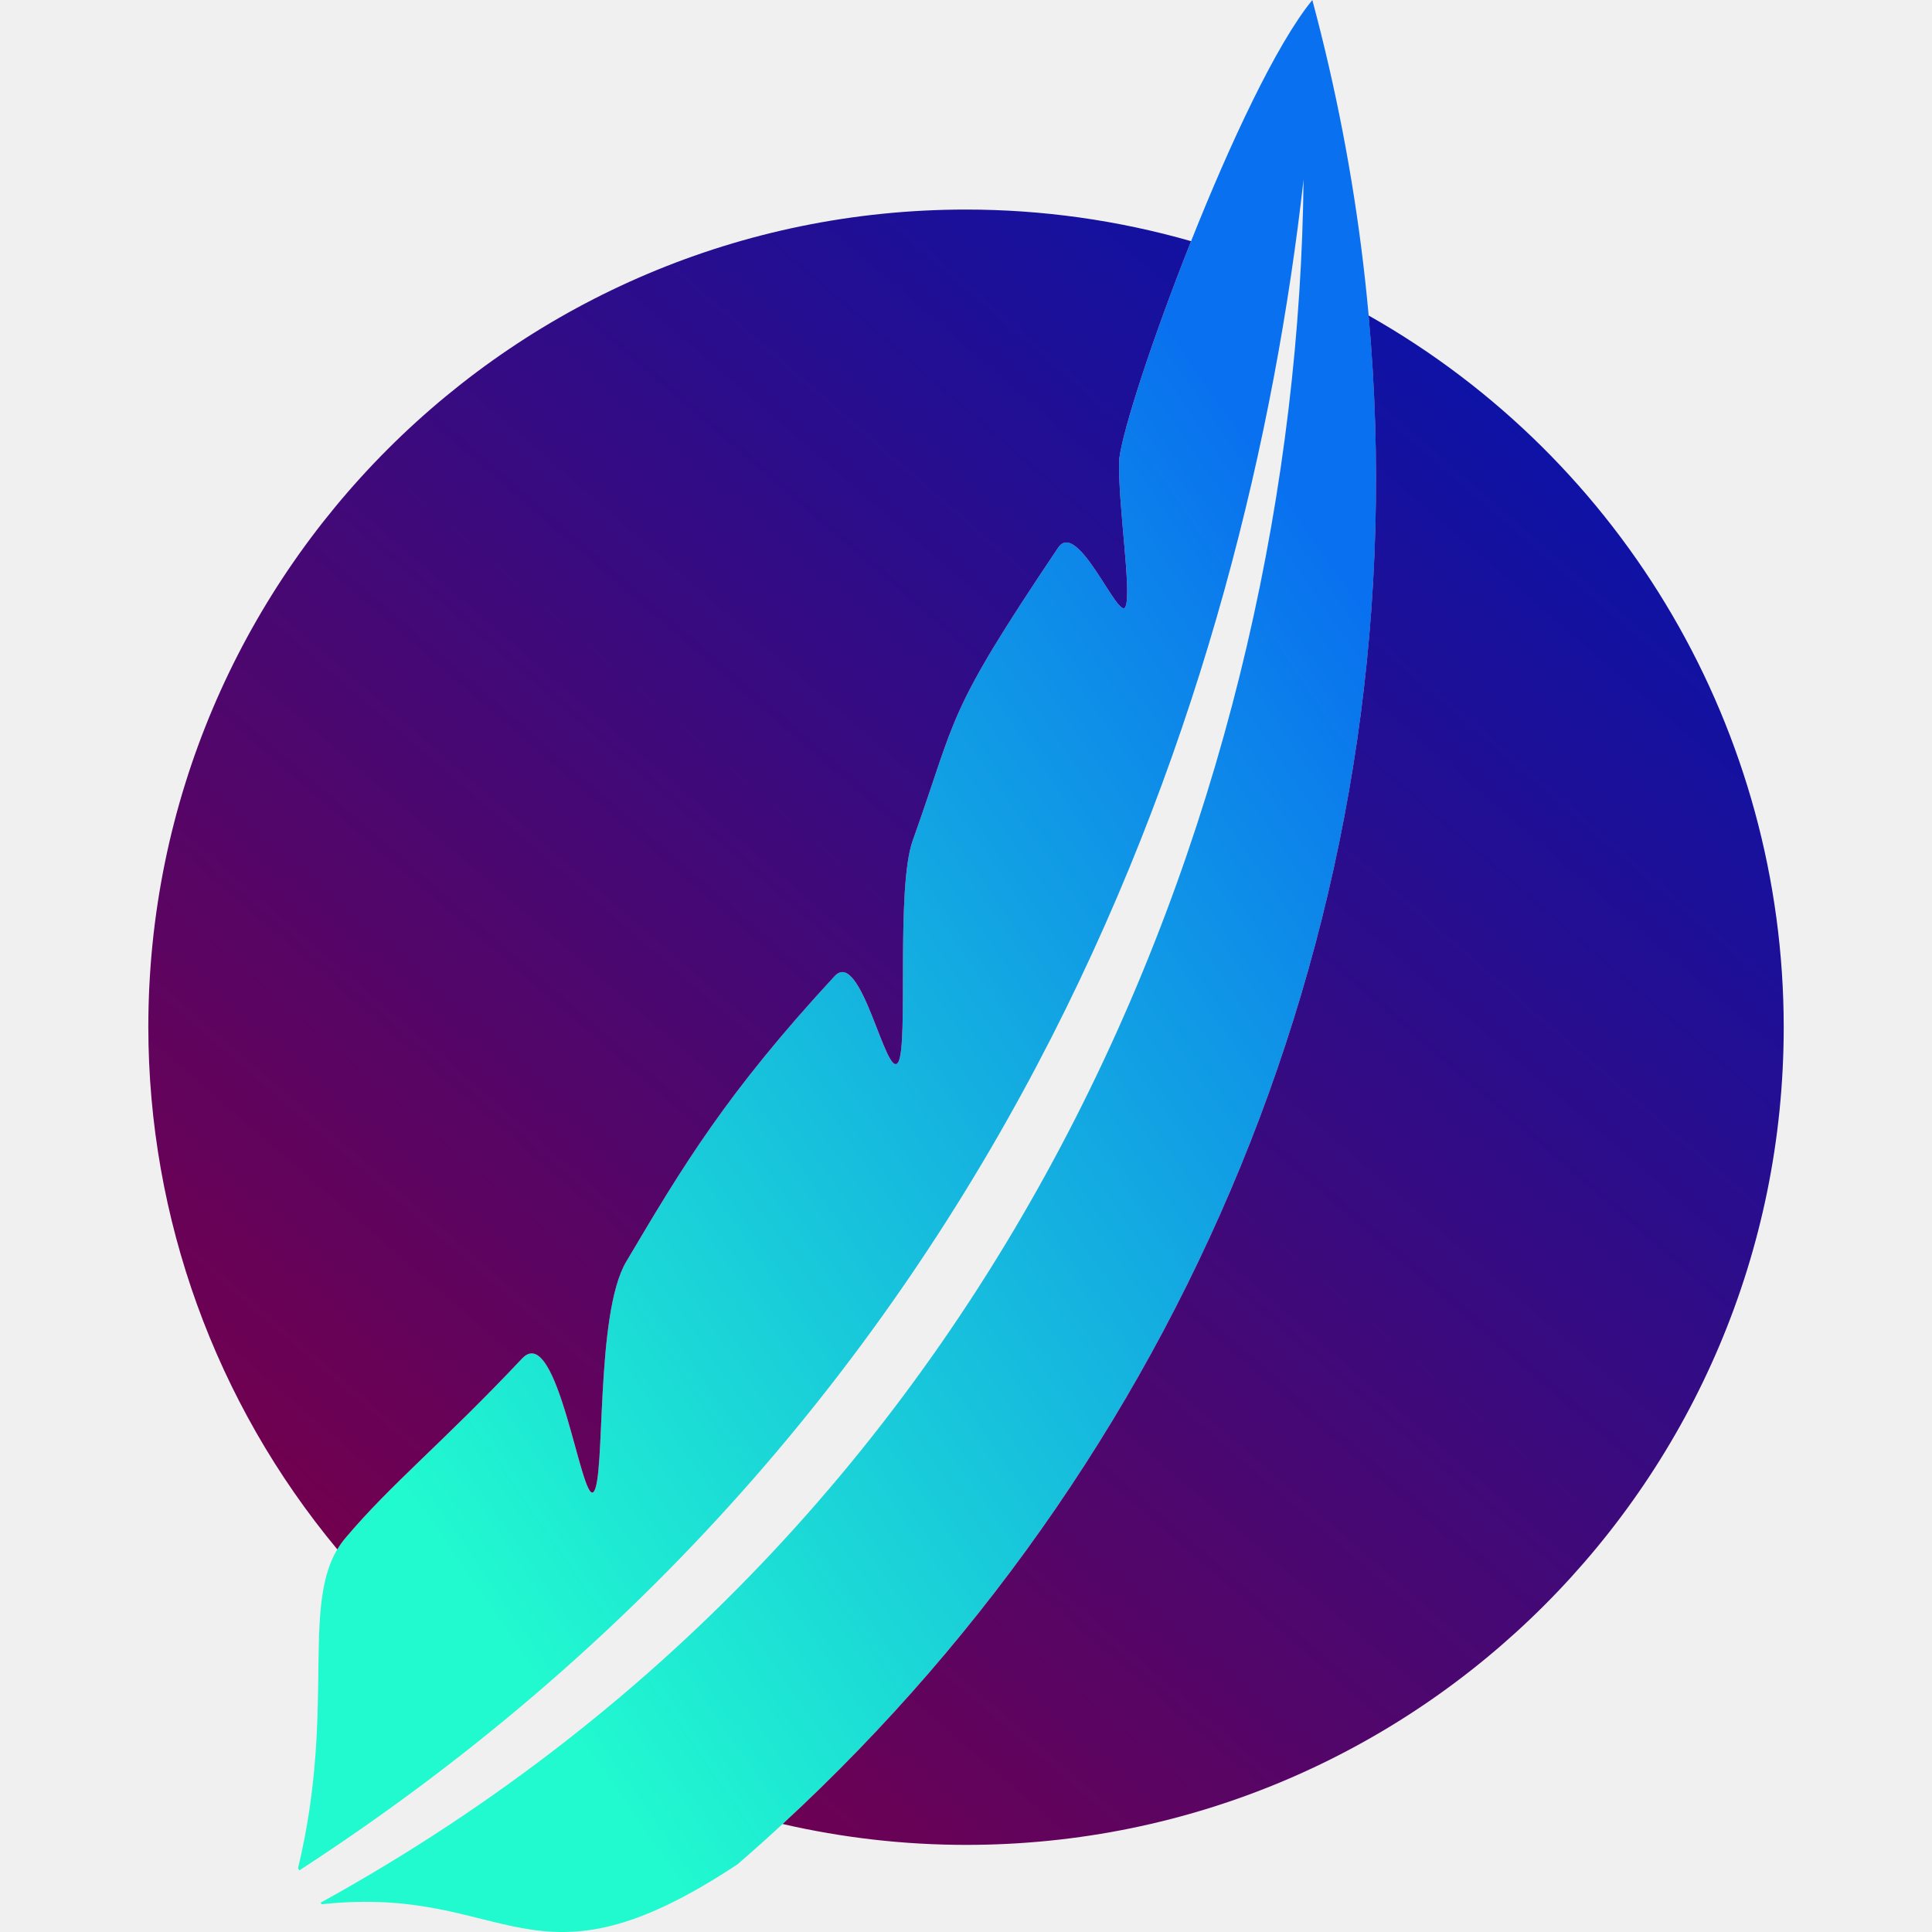
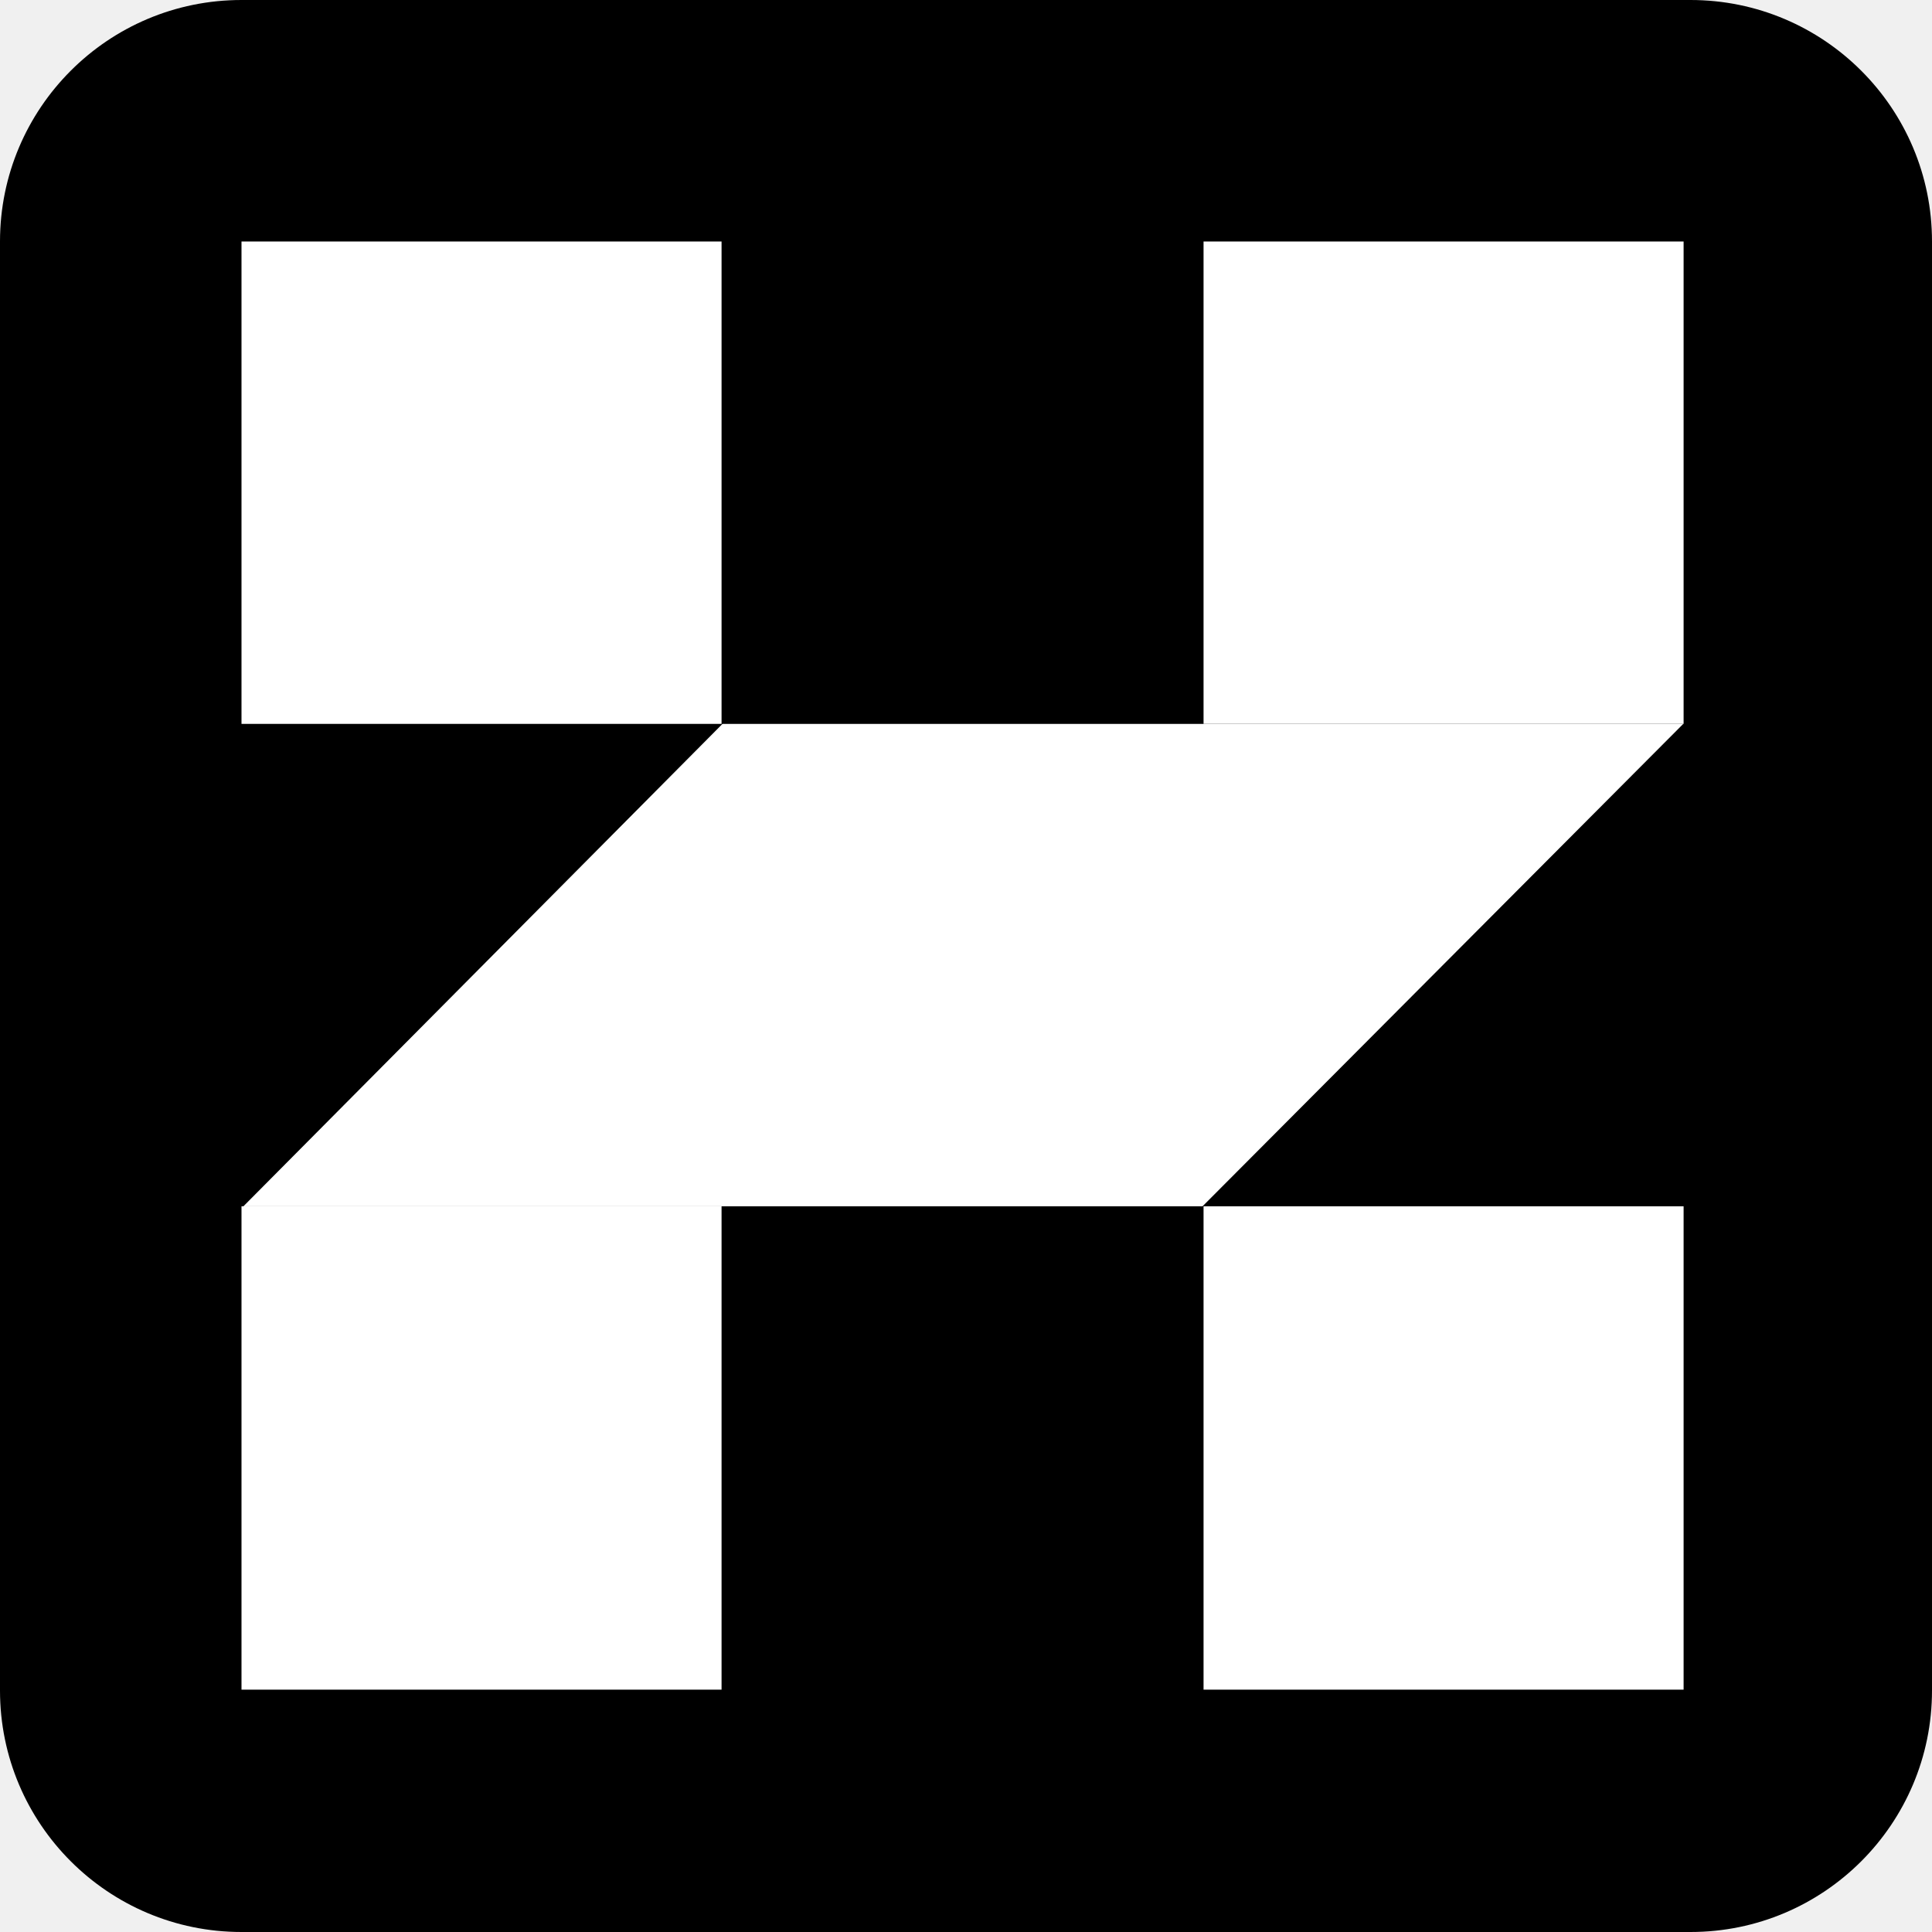
- <svg xmlns="http://www.w3.org/2000/svg" xmlns:xlink="http://www.w3.org/1999/xlink" width="512" height="512" version="1.1" viewBox="0 0 512 512">
-   <defs>
-     <linearGradient id="linearGradient22708">
-       <stop stop-color="#21facf" offset="0" />
-       <stop stop-color="#0970ef" offset="1" />
-     </linearGradient>
-     <linearGradient id="linearGradient6949" x1="68.454" x2="198.59" y1="246.73" y2="96.35" gradientTransform="translate(-5.754,-56.594)" gradientUnits="userSpaceOnUse">
-       <stop stop-color="#72004e" offset="0" />
-       <stop stop-color="#0015b1" offset="1" />
-     </linearGradient>
-     <linearGradient id="linearGradient22718" x1="56.735" x2="155.2" y1="246.96" y2="58.575" gradientUnits="userSpaceOnUse">
-       <stop stop-color="#4f00da" offset="0" />
-       <stop stop-color="#e5311b" offset="1" />
-     </linearGradient>
-     <linearGradient id="linearGradient23463" x1="68.454" x2="198.59" y1="246.73" y2="96.35" gradientUnits="userSpaceOnUse" xlink:href="#linearGradient22708" />
-     <linearGradient id="linearGradient903" x1="54.478" x2="192.1" y1="247.56" y2="9.809" gradientTransform="matrix(.87923 0 0 .87923 -9.551 48.787)" gradientUnits="userSpaceOnUse">
-       <stop stop-color="#dc180d" offset="0" />
-       <stop stop-color="#f96e20" offset=".5" />
-       <stop stop-color="#f4ce41" offset="1" />
-     </linearGradient>
-     <linearGradient id="linearGradient918" x1="39.468" x2="154.99" y1="204.22" y2="124.47" gradientUnits="userSpaceOnUse" xlink:href="#linearGradient22708" />
-   </defs>
-   <g transform="matrix(2.473 0 0 2.473 -4.8978 -4.8812)">
-     <path transform="translate(-5.5496,-57.412)" d="m148.16 59.393c-7.71 9.399-19.951 42.888-20.696 49.204-0.17 4.674 1.373 14.231 0.672 15.805-0.719 1.613-5.117-9.446-7.215-6.327-12.219 18.168-10.7 17.731-15.582 31.378-1.836 5.131-0.424 21.99-1.567 23.773-1.273 1.987-3.962-12.31-6.806-9.236-11.603 12.54-16.279 20.379-22.336 30.607-3.359 5.673-2.182 23.33-3.506 24.674-1.302 1.321-3.857-18.326-7.644-14.309-8.519 9.038-14.054 13.441-18.946 19.252-5.198 6.174-0.783 17.584-5.067 35.383l0.145 0.221c77.447-50.308 101.52-127.16 107.61-181.19-0.681 63.93-29.41 142.78-105.33 184.65l0.113 0.171c20.241-2.181 22.307 10.458 44.562-4.284 55.792-48.277 81.856-124.29 61.593-199.78z" display="none" fill="url(#linearGradient903)" />
-     <path transform="translate(-5.5498,-57.412)" d="m148.16 59.393c-7.71 9.399-19.951 42.888-20.696 49.204-0.17 4.674 1.373 14.231 0.672 15.805-0.719 1.613-5.117-9.446-7.215-6.327-12.219 18.168-10.7 17.731-15.582 31.378-1.836 5.131-0.424 21.99-1.567 23.773-1.273 1.987-3.962-12.31-6.806-9.236-11.603 12.54-16.279 20.379-22.336 30.607-3.359 5.673-2.182 23.33-3.506 24.674-1.302 1.321-3.857-18.326-7.644-14.309-8.519 9.038-14.054 13.441-18.946 19.252-5.198 6.174-0.783 17.584-5.067 35.383l0.145 0.221c77.447-50.308 101.52-127.16 107.61-181.19-0.681 63.93-29.41 142.78-105.33 184.65l0.113 0.171c20.241-2.181 22.307 10.458 44.562-4.284 55.792-48.277 81.856-124.29 61.593-199.78z" fill="url(#linearGradient918)" />
-     <g transform="translate(0 2.0218e-5)">
-       <path transform="translate(-5.7543,-56.594)" d="m111.25 81.024c-48.394-1.5e-5 -87.625 39.231-87.625 87.625 0.017 20.443 7.182 40.236 20.253 55.954 0.252-0.422 0.536-0.824 0.858-1.206 4.892-5.81 10.427-10.214 18.946-19.252 3.787-4.018 6.341 15.63 7.644 14.309 1.324-1.344 0.147-19.001 3.506-24.674 6.056-10.228 10.733-18.067 22.336-30.607 2.844-3.074 5.533 11.223 6.806 9.236 1.142-1.782-0.269-18.641 1.566-23.773 4.882-13.647 3.363-13.21 15.582-31.378 2.098-3.119 6.496 7.94 7.215 6.327 0.701-1.573-0.842-11.131-0.672-15.805 0.372-3.15 3.604-13.059 7.705-23.367-7.843-2.247-15.962-3.388-24.12-3.389zm43.142 11.356c5.566 61.595-18.426 120.7-62.796 161.65 6.446 1.486 13.04 2.237 19.655 2.239 48.394 1e-5 87.625-39.231 87.625-87.625-3.1e-4 -31.581-16.995-60.719-44.484-76.268z" display="none" fill="url(#linearGradient22718)" />
-       <path transform="translate(-5.754,-56.594)" d="m111.25 81.024c-48.394-1.5e-5 -87.625 39.231-87.625 87.625 0.017 20.443 7.182 40.236 20.253 55.954 0.252-0.422 0.536-0.824 0.858-1.206 4.892-5.81 10.427-10.214 18.946-19.252 3.787-4.018 6.341 15.63 7.644 14.309 1.324-1.344 0.147-19.001 3.506-24.674 6.056-10.228 10.733-18.067 22.336-30.607 2.844-3.074 5.533 11.223 6.806 9.236 1.142-1.782-0.269-18.641 1.566-23.773 4.882-13.647 3.363-13.21 15.582-31.378 2.098-3.119 6.496 7.94 7.215 6.327 0.701-1.573-0.842-11.131-0.672-15.805 0.372-3.15 3.604-13.059 7.705-23.367-7.843-2.247-15.962-3.388-24.12-3.389zm43.142 11.356c5.566 61.595-18.426 120.7-62.796 161.65 6.446 1.486 13.04 2.237 19.655 2.239 48.394 1e-5 87.625-39.231 87.625-87.625-3.1e-4 -31.581-16.995-60.719-44.484-76.268z" display="none" fill="url(#linearGradient23463)" />
-       <path d="m105.5 24.43c-48.394-1.5e-5 -87.625 39.231-87.625 87.625 0.017 20.443 7.182 40.236 20.253 55.954 0.252-0.422 0.536-0.824 0.858-1.206 4.892-5.81 10.427-10.214 18.946-19.252 3.787-4.018 6.341 15.63 7.644 14.309 1.324-1.344 0.147-19.001 3.506-24.674 6.056-10.228 10.733-18.067 22.336-30.607 2.844-3.074 5.533 11.223 6.806 9.236 1.142-1.782-0.269-18.641 1.566-23.773 4.882-13.647 3.363-13.21 15.582-31.378 2.098-3.119 6.496 7.94 7.215 6.327 0.701-1.573-0.842-11.131-0.672-15.805 0.372-3.15 3.604-13.059 7.705-23.367-7.843-2.247-15.962-3.388-24.12-3.389zm43.142 11.356c5.566 61.595-18.426 120.7-62.796 161.65 6.446 1.486 13.04 2.237 19.655 2.239 48.394 1e-5 87.625-39.231 87.625-87.625-3.1e-4 -31.581-16.995-60.719-44.484-76.268z" fill="url(#linearGradient6949)" />
-     </g>
+ <svg xmlns="http://www.w3.org/2000/svg" viewBox="0 0 64 64">
+   <rect width="64" height="64" rx="8" fill="#000000" />
+   <g transform="translate(8, 8) scale(0.716)">
+     <path d="M22.21 67V44.637H0V67H22.21Z" fill="#ffffff" />
+     <path d="M66.704 22.318H22.253L0.088 44.637H44.463L66.704 22.318Z" fill="#ffffff" />
+     <path d="M22.21 0H0V22.318H22.21V0Z" fill="#ffffff" />
+     <path d="M66.72 0H44.51V22.318H66.72V0Z" fill="#ffffff" />
+     <path d="M66.72 67V44.637H44.51V67H66.72Z" fill="#ffffff" />
  </g>
</svg>
